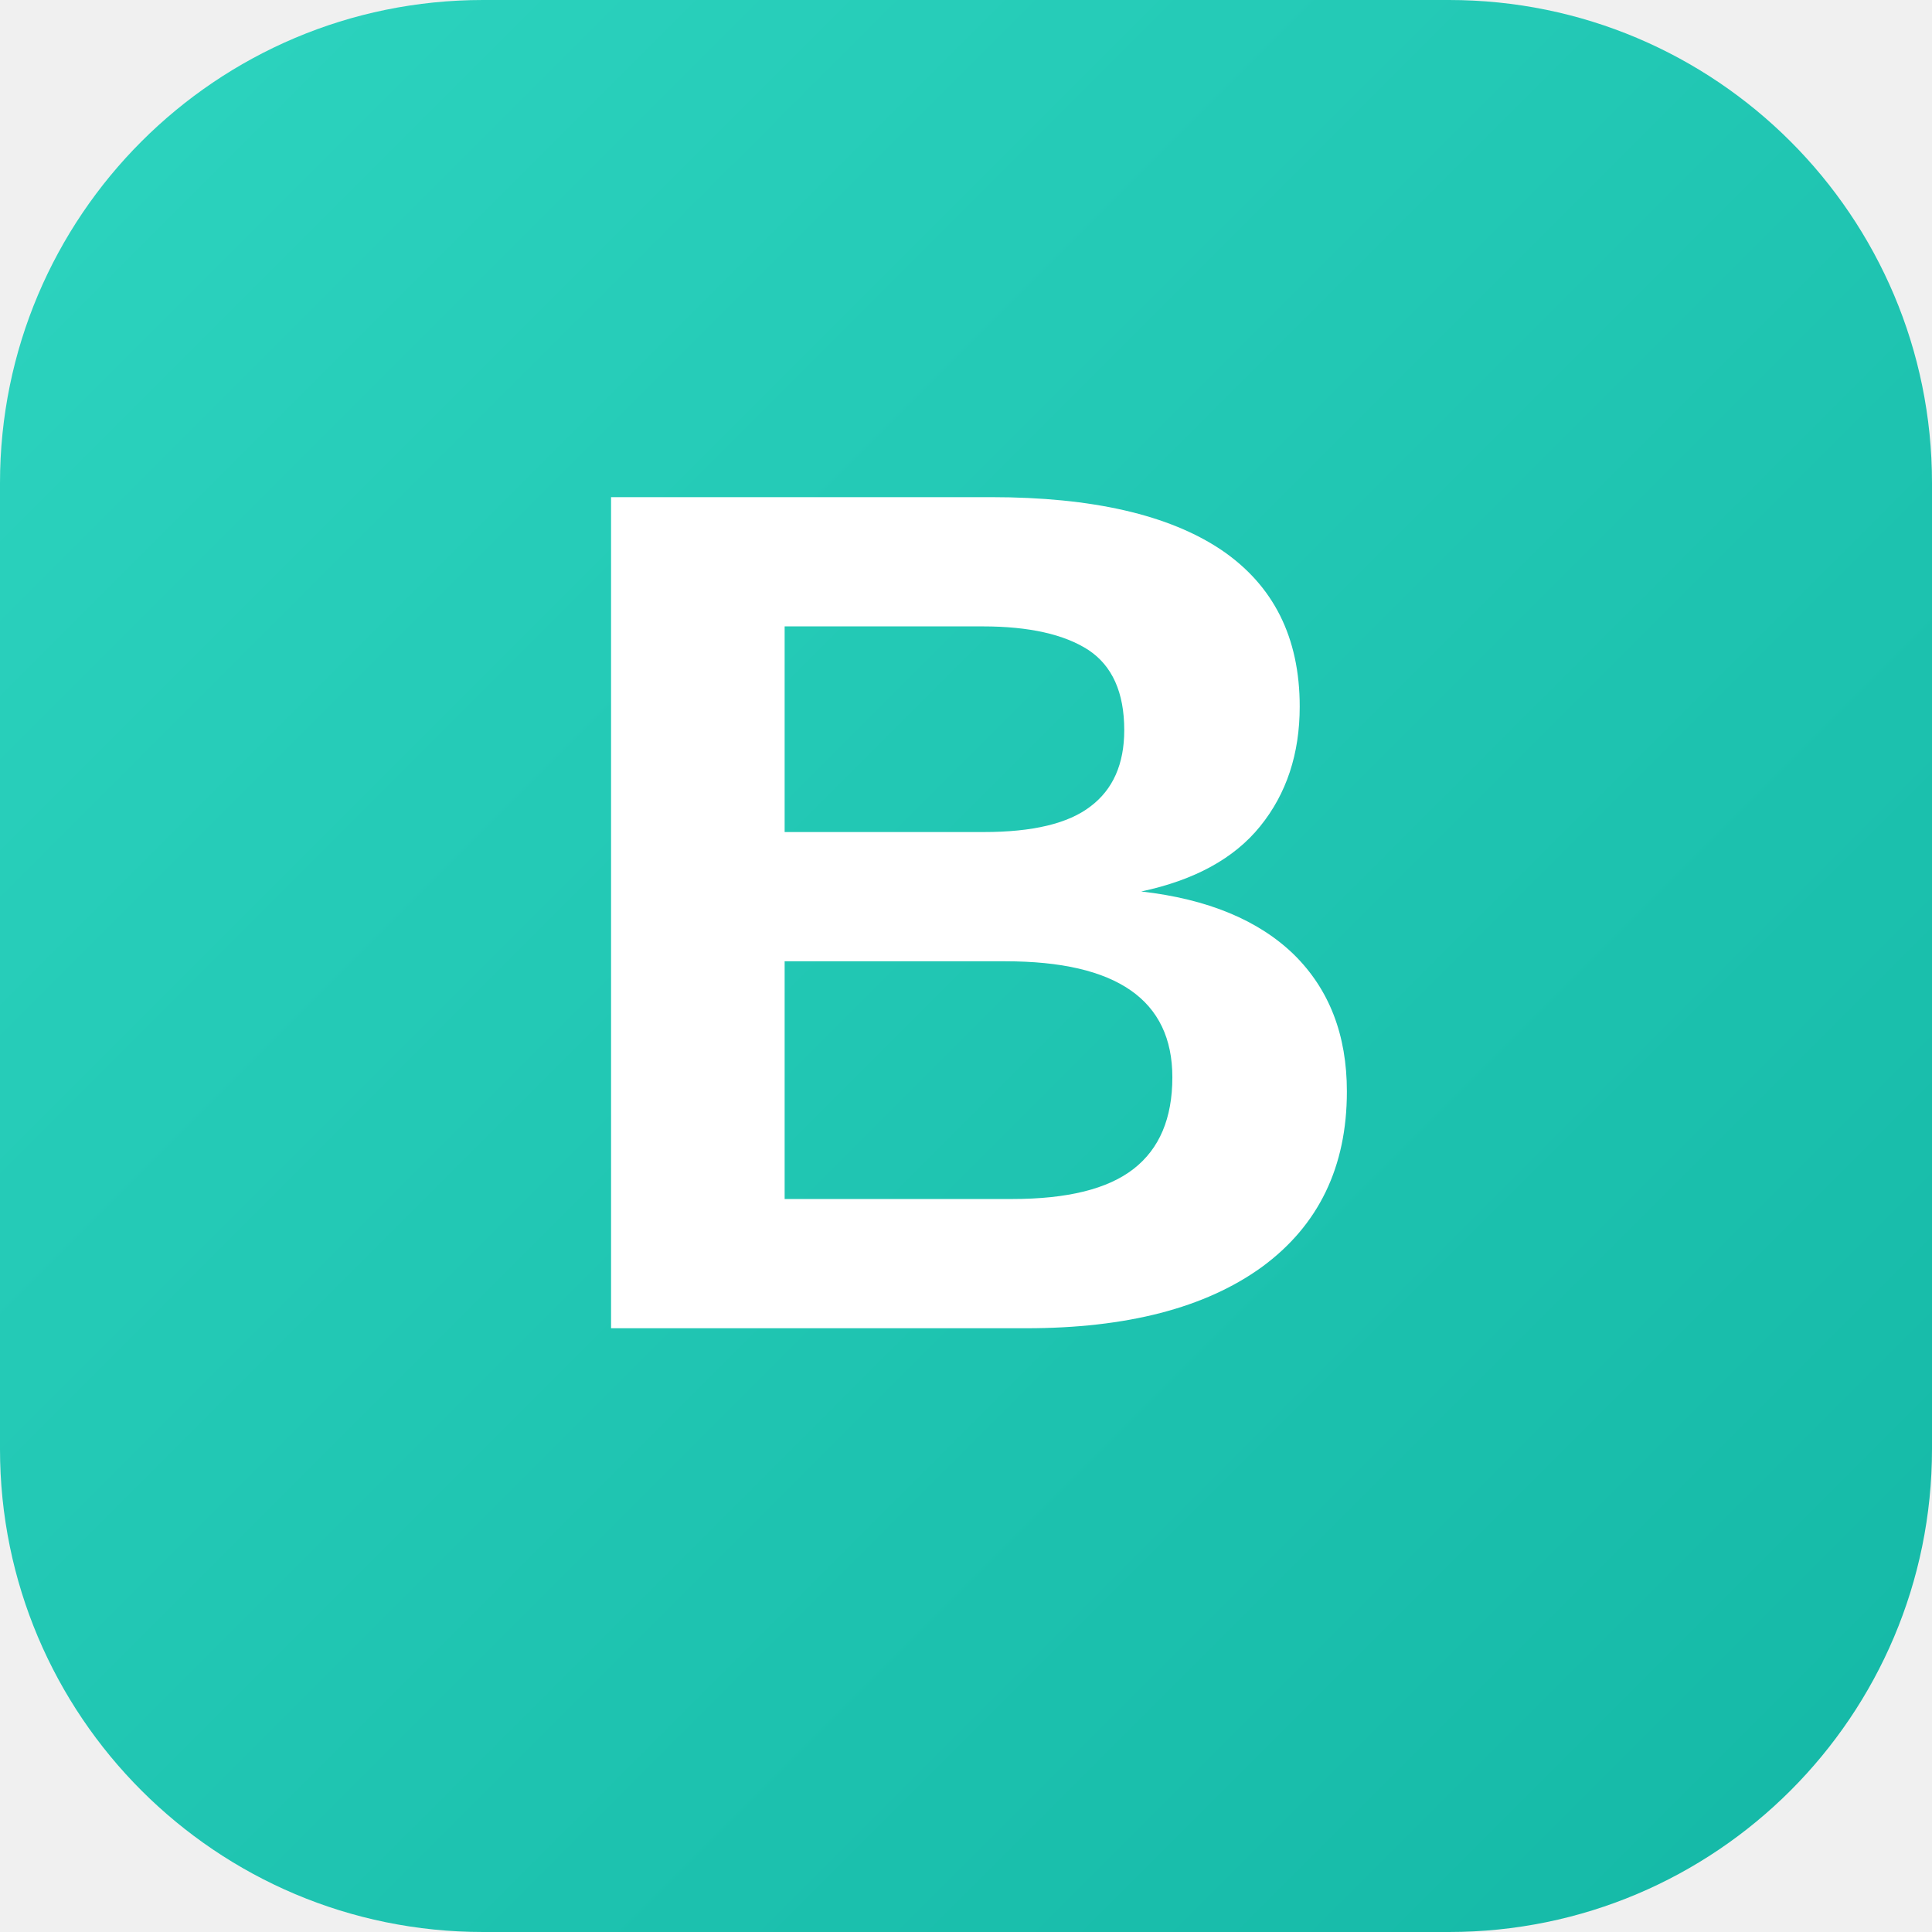
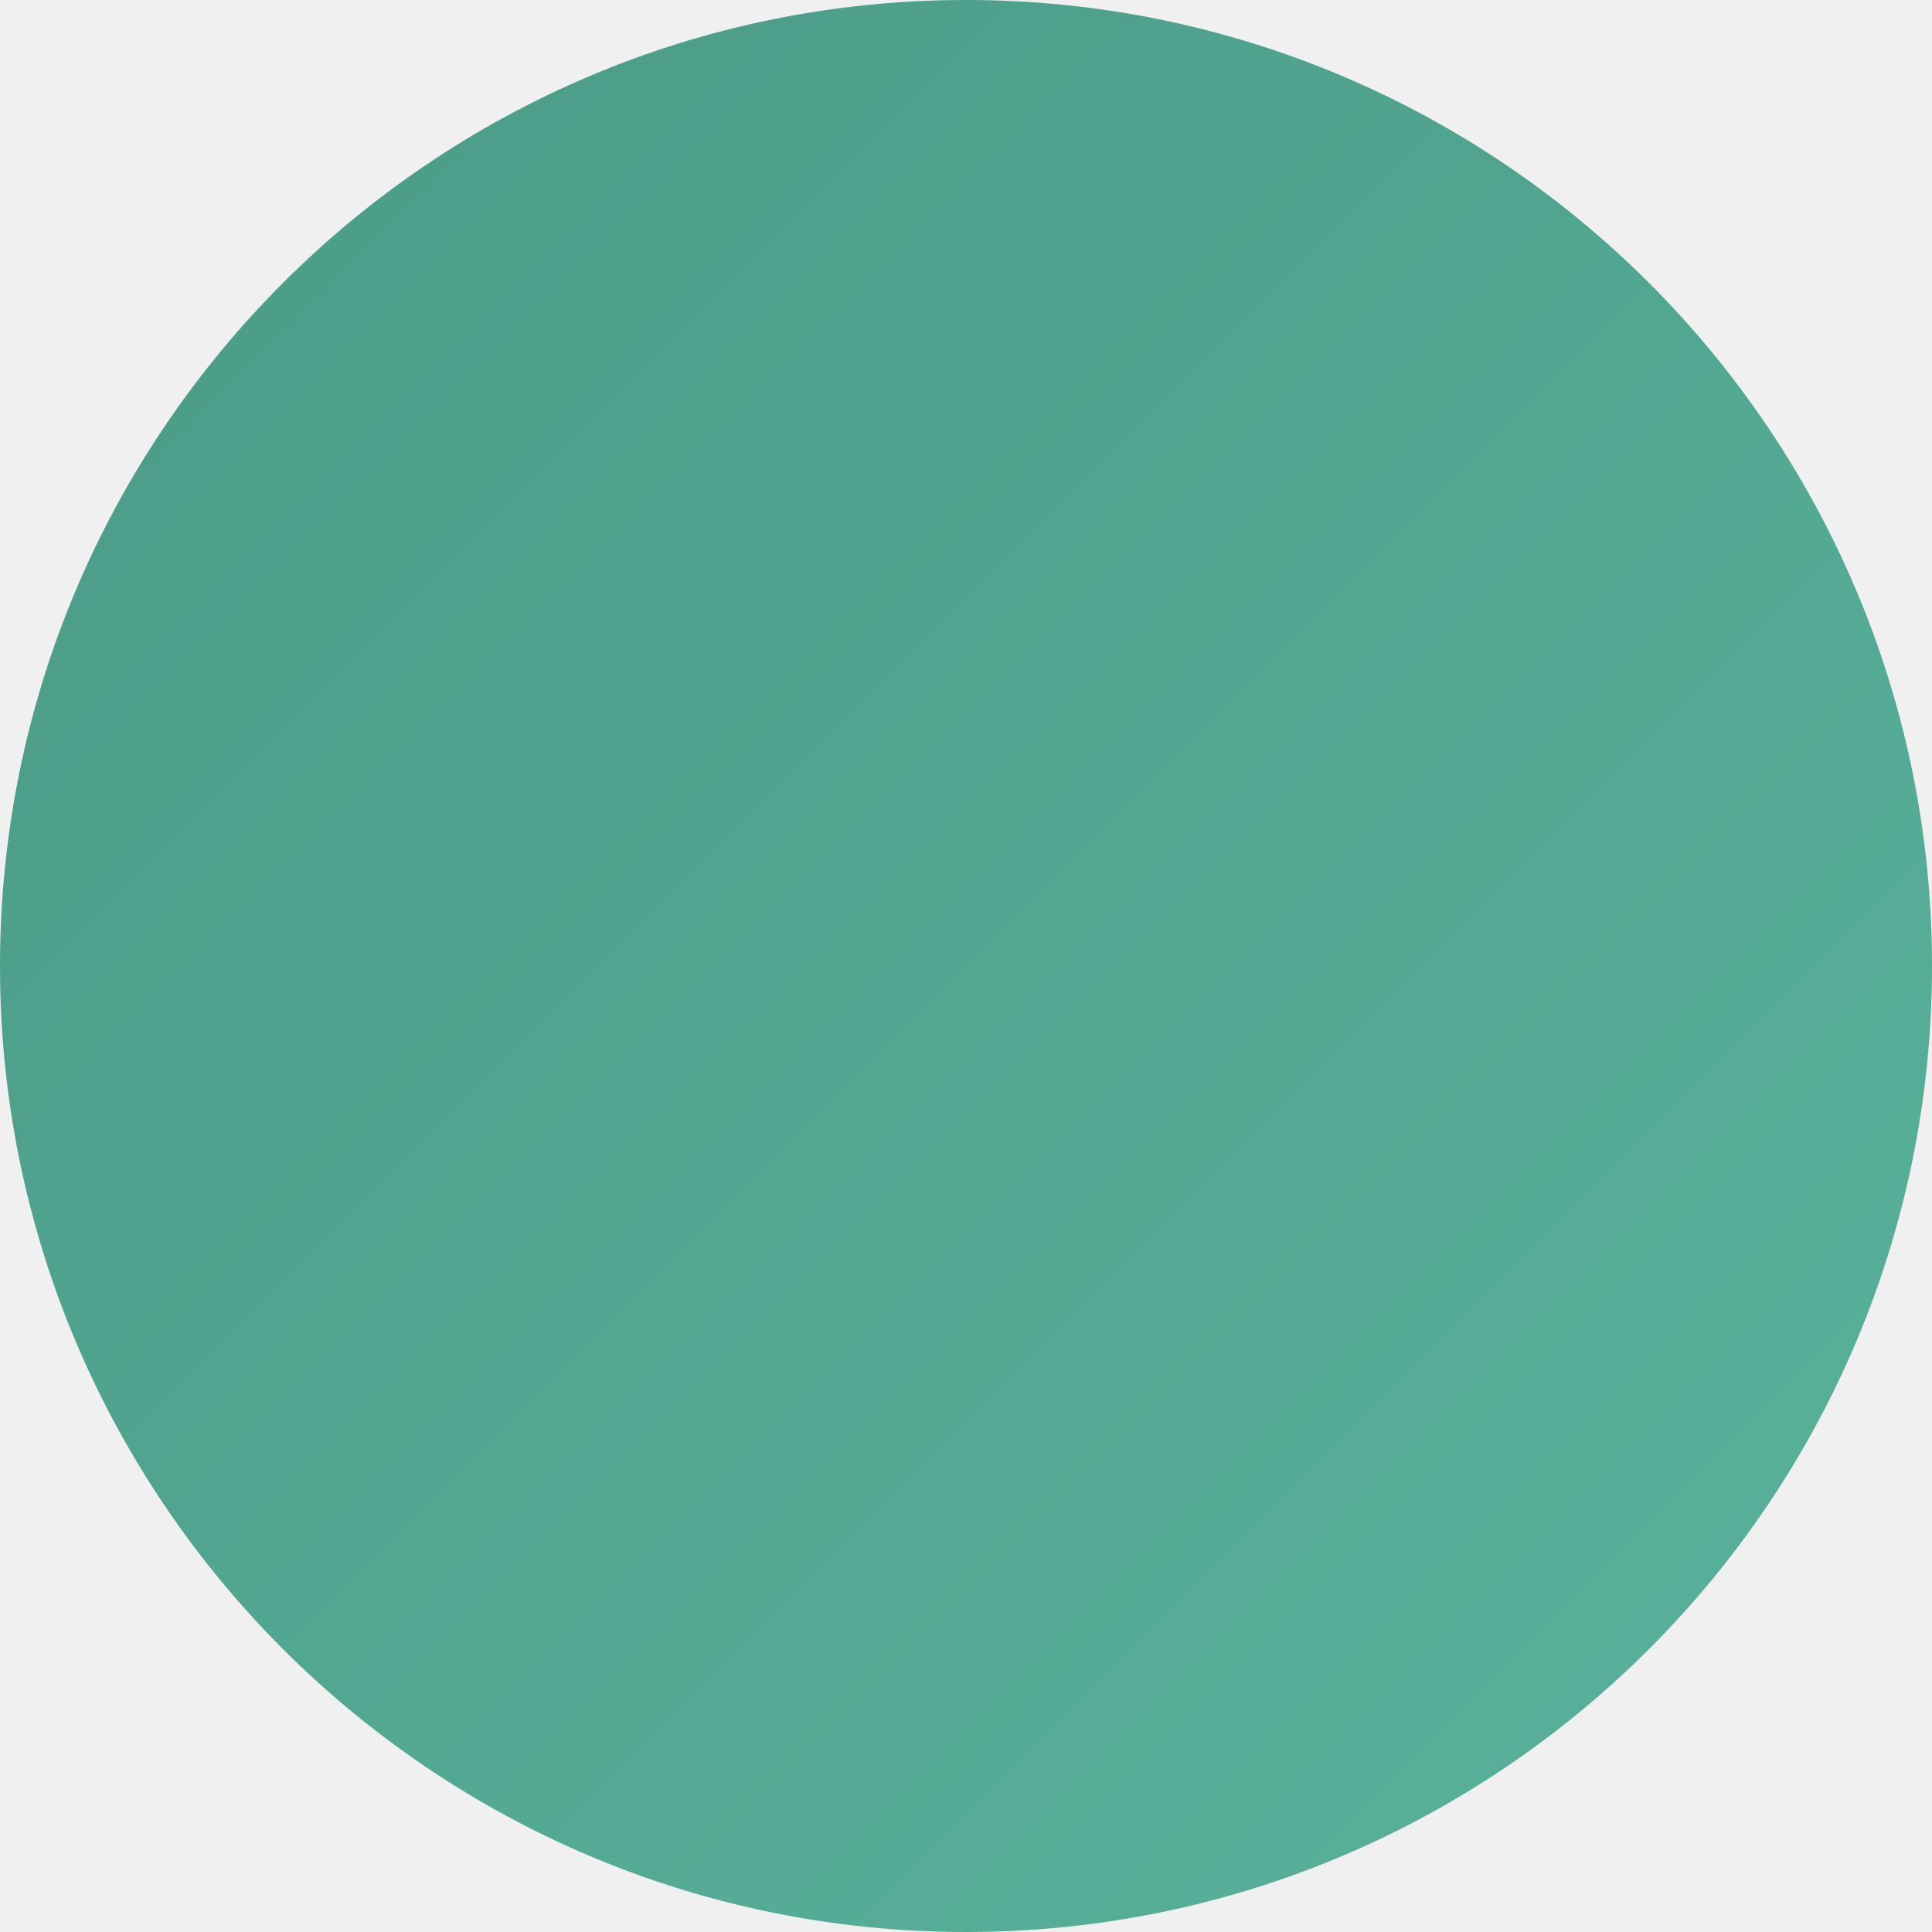
<svg xmlns="http://www.w3.org/2000/svg" width="32" height="32" viewBox="0 0 32 32" fill="none">
-   <rect width="32" height="32" rx="8" fill="url(#gradient)" />
-   <text x="16" y="22" font-family="Arial, sans-serif" font-size="20" font-weight="bold" fill="white" text-anchor="middle">B</text>
+   <circle cx="16" cy="16" r="16" fill="url(#gradient)" />
  <defs>
    <linearGradient id="gradient" x1="0" y1="0" x2="32" y2="32" gradientUnits="userSpaceOnUse">
-       <stop offset="0%" stop-color="#2dd4bf" />
-       <stop offset="100%" stop-color="#14b8a6" />
+       <stop offset="0%" stop-color="#4A9A86" />
+       <stop offset="100%" stop-color="#5AB39C" />
    </linearGradient>
  </defs>
</svg>
